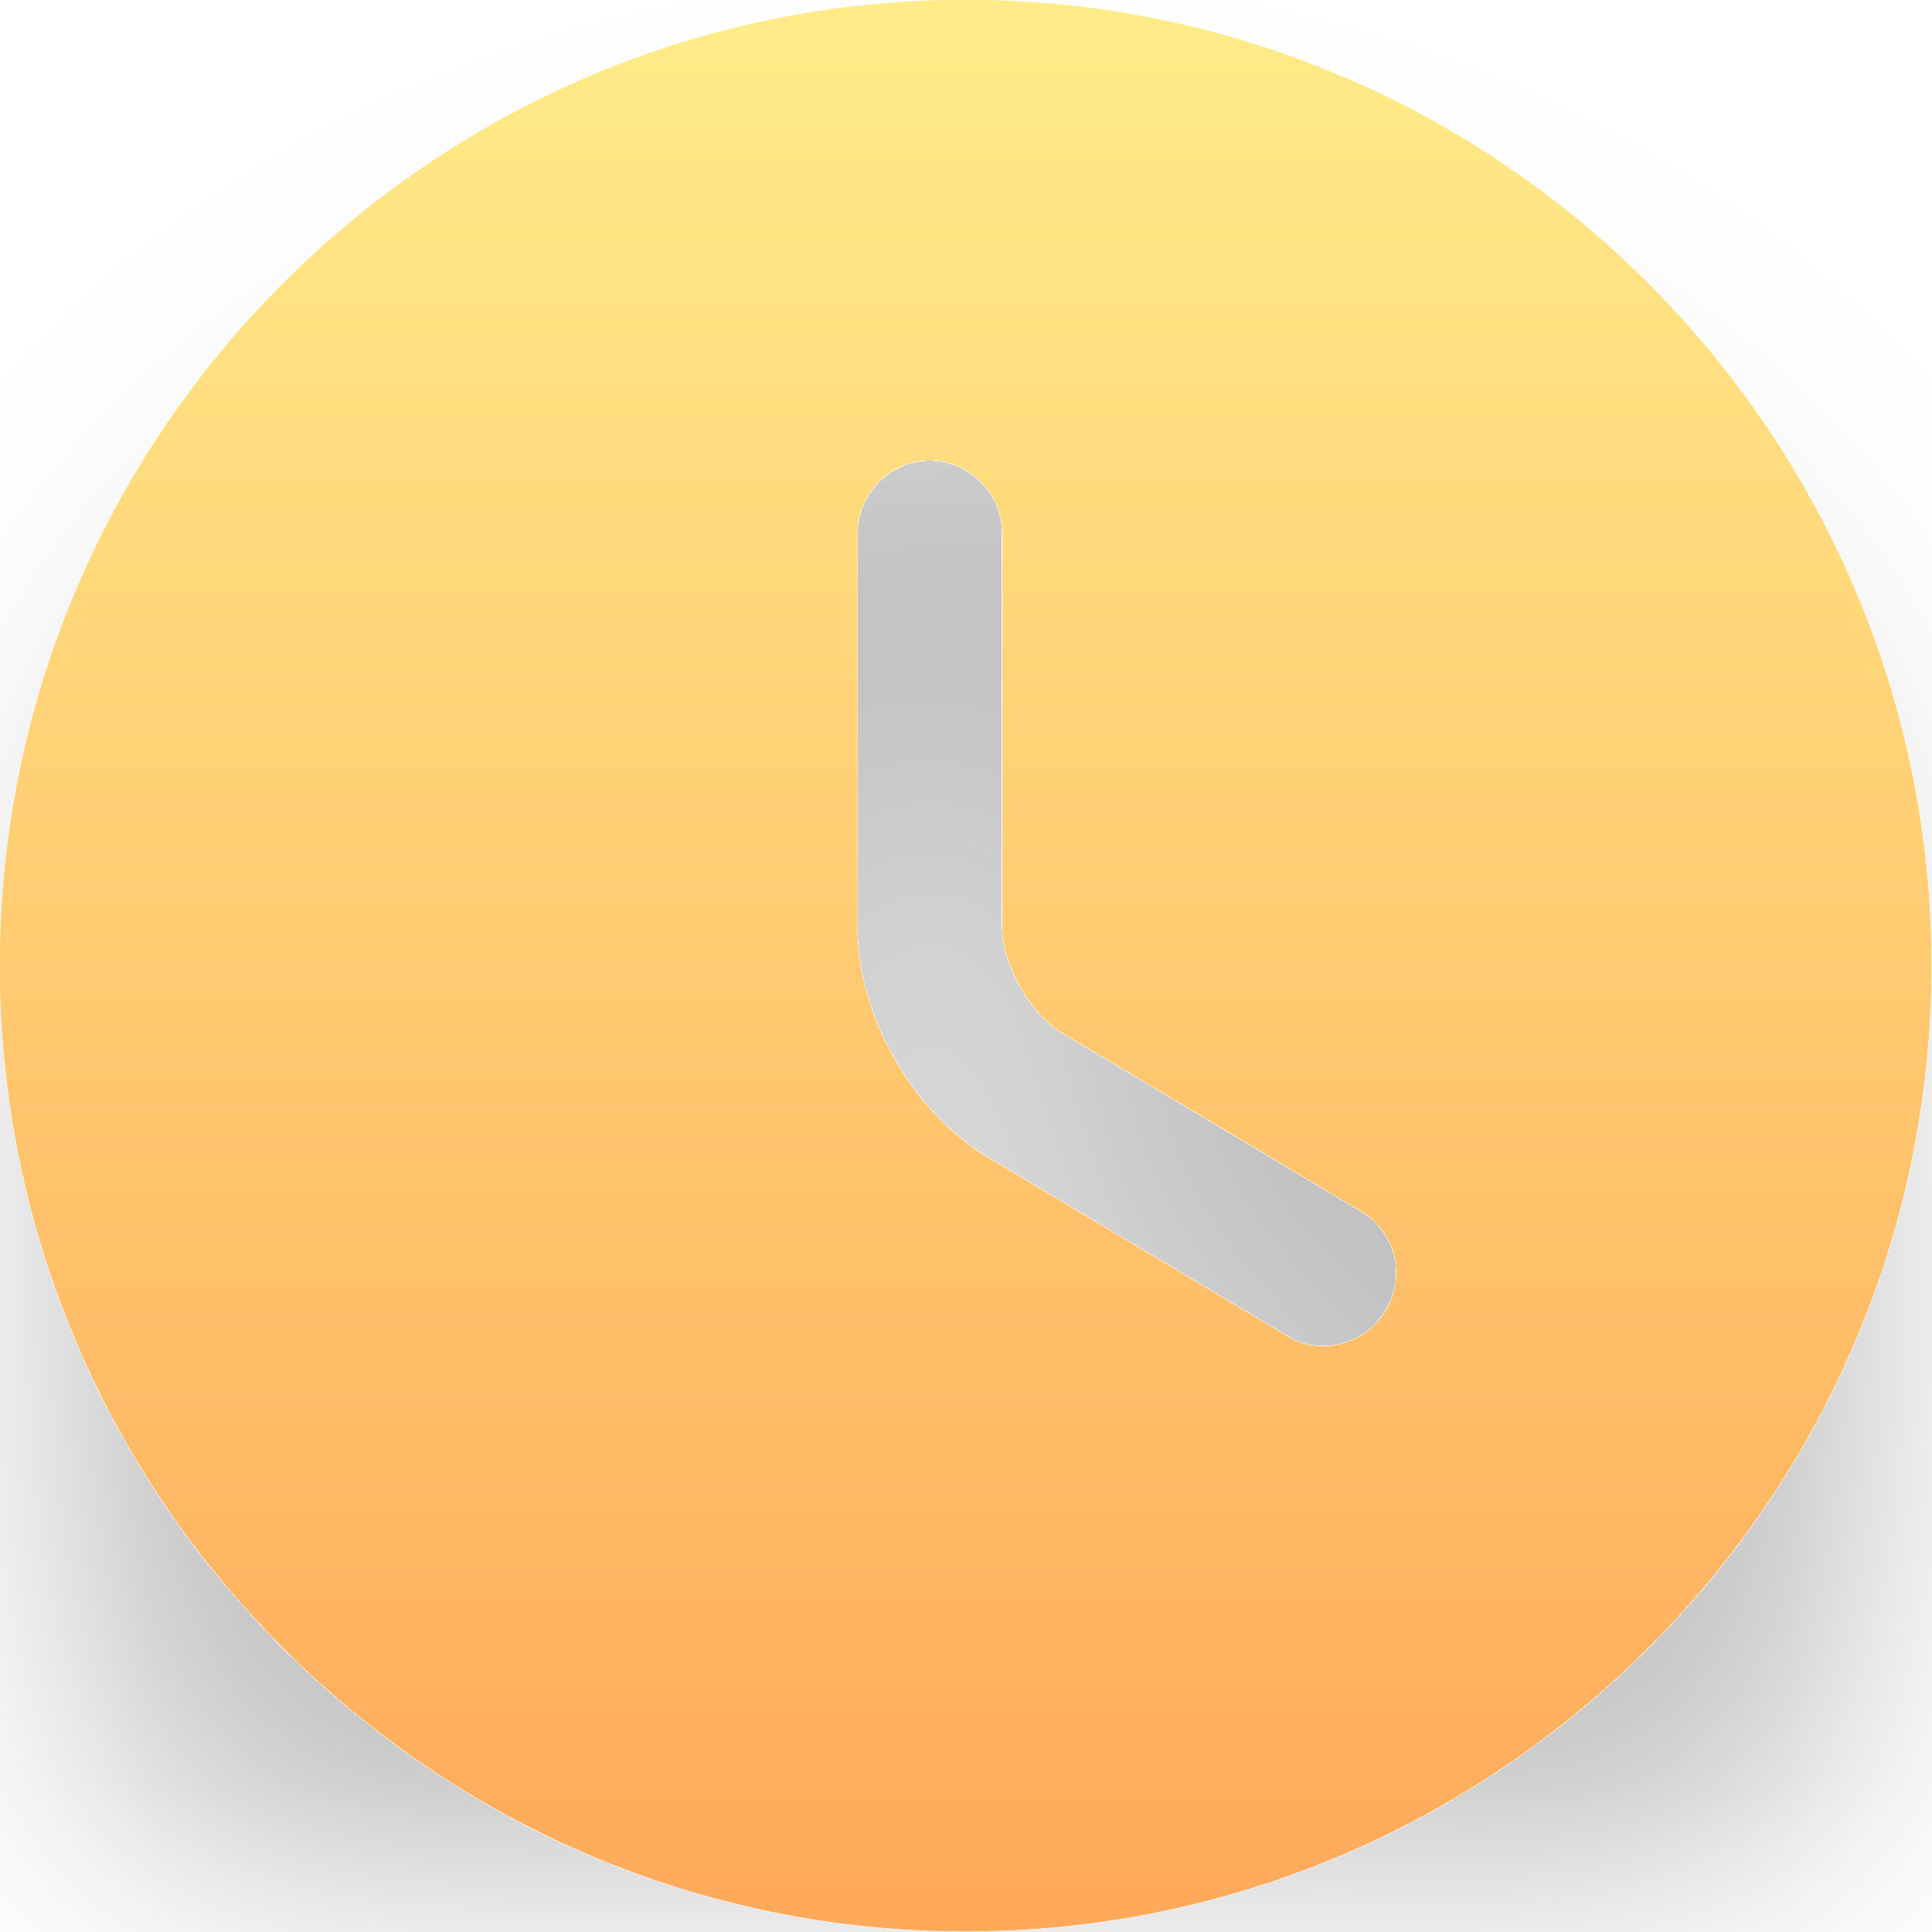
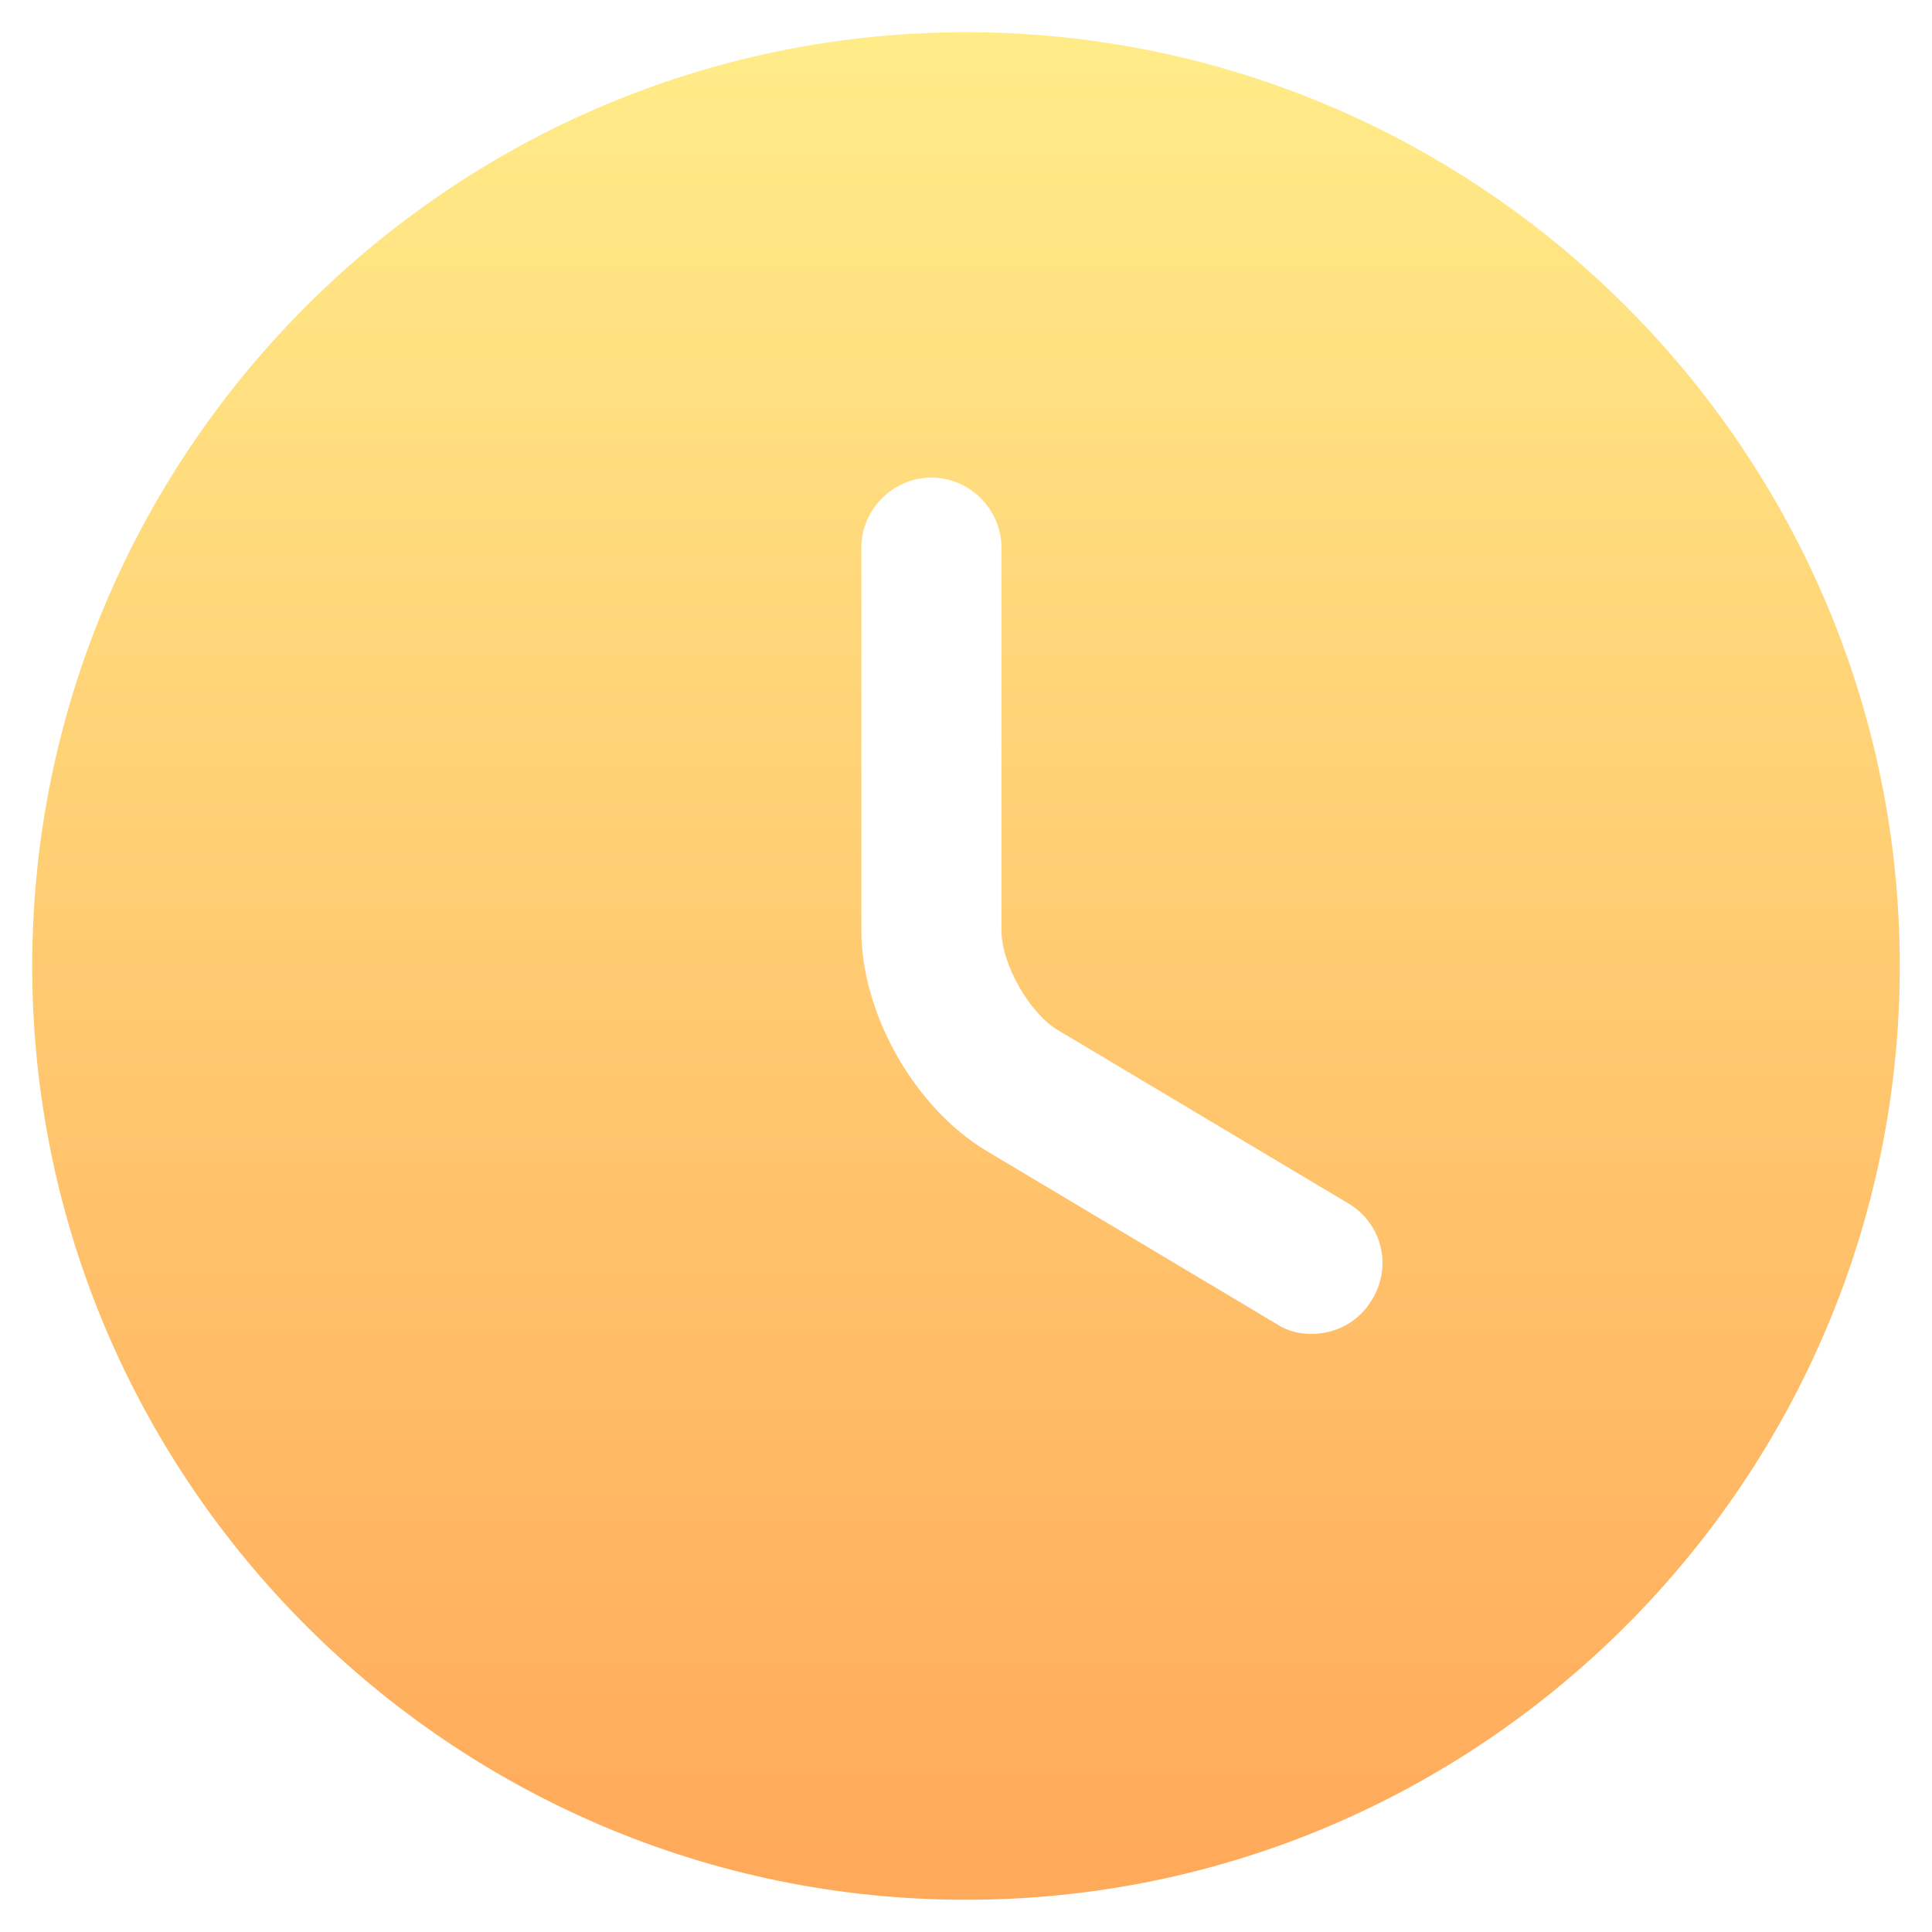
- <svg xmlns="http://www.w3.org/2000/svg" fill="none" viewBox="4.42 2.42 24.17 24.17">
-   <g filter="url(#filter0_d_886_3965)">
-     <path d="M16.5 2.417C9.842 2.417 4.417 7.842 4.417 14.5C4.417 21.158 9.842 26.583 16.5 26.583C23.158 26.583 28.583 21.158 28.583 14.5C28.583 7.842 23.158 2.417 16.5 2.417ZM21.756 18.814C21.587 19.104 21.285 19.261 20.971 19.261C20.814 19.261 20.657 19.225 20.512 19.128L16.766 16.892C15.835 16.337 15.147 15.116 15.147 14.041V9.087C15.147 8.591 15.558 8.18 16.053 8.18C16.548 8.18 16.959 8.591 16.959 9.087V14.041C16.959 14.476 17.322 15.116 17.696 15.334L21.442 17.569C21.877 17.823 22.022 18.379 21.756 18.814Z" fill="url(#paint0_linear_886_3965)" />
-   </g>
+ <svg xmlns="http://www.w3.org/2000/svg" width="25" height="25" viewBox="0 0 25 25" fill="none">
+   <path d="M12.5 0.417C5.842 0.417 0.417 5.842 0.417 12.5C0.417 19.158 5.842 24.583 12.5 24.583C19.158 24.583 24.583 19.158 24.583 12.5C24.583 5.842 19.158 0.417 12.5 0.417ZM17.756 16.814C17.587 17.104 17.285 17.261 16.971 17.261C16.814 17.261 16.657 17.225 16.512 17.128L12.766 14.893C11.835 14.337 11.146 13.116 11.146 12.041V7.087C11.146 6.591 11.557 6.18 12.053 6.18C12.548 6.18 12.959 6.591 12.959 7.087V12.041C12.959 12.476 13.322 13.116 13.696 13.334L17.442 15.569C17.877 15.823 18.022 16.379 17.756 16.814Z" fill="url(#paint0_linear_56_582)" />
  <defs>
-     <filter id="filter0_d_886_3965" x="-2" y="0" width="37" height="37" filterUnits="userSpaceOnUse" color-interpolation-filters="sRGB">
-       <feFlood flood-opacity="0" result="BackgroundImageFix" />
-       <feColorMatrix in="SourceAlpha" type="matrix" values="0 0 0 0 0 0 0 0 0 0 0 0 0 0 0 0 0 0 127 0" result="hardAlpha" />
-       <feOffset dy="4" />
-       <feGaussianBlur stdDeviation="2" />
-       <feComposite in2="hardAlpha" operator="out" />
-       <feColorMatrix type="matrix" values="0 0 0 0 0 0 0 0 0 0 0 0 0 0 0 0 0 0 0.25 0" />
-       <feBlend mode="normal" in2="BackgroundImageFix" result="effect1_dropShadow_886_3965" />
-       <feBlend mode="normal" in="SourceGraphic" in2="effect1_dropShadow_886_3965" result="shape" />
-     </filter>
-     <linearGradient id="paint0_linear_886_3965" x1="16.5" y1="2.417" x2="16.5" y2="26.583" gradientUnits="userSpaceOnUse">
+     <linearGradient id="paint0_linear_56_582" x1="12.5" y1="0.417" x2="12.5" y2="24.583" gradientUnits="userSpaceOnUse">
      <stop stop-color="#FFEC88" />
      <stop offset="1" stop-color="#FFA95A" />
    </linearGradient>
  </defs>
</svg>
